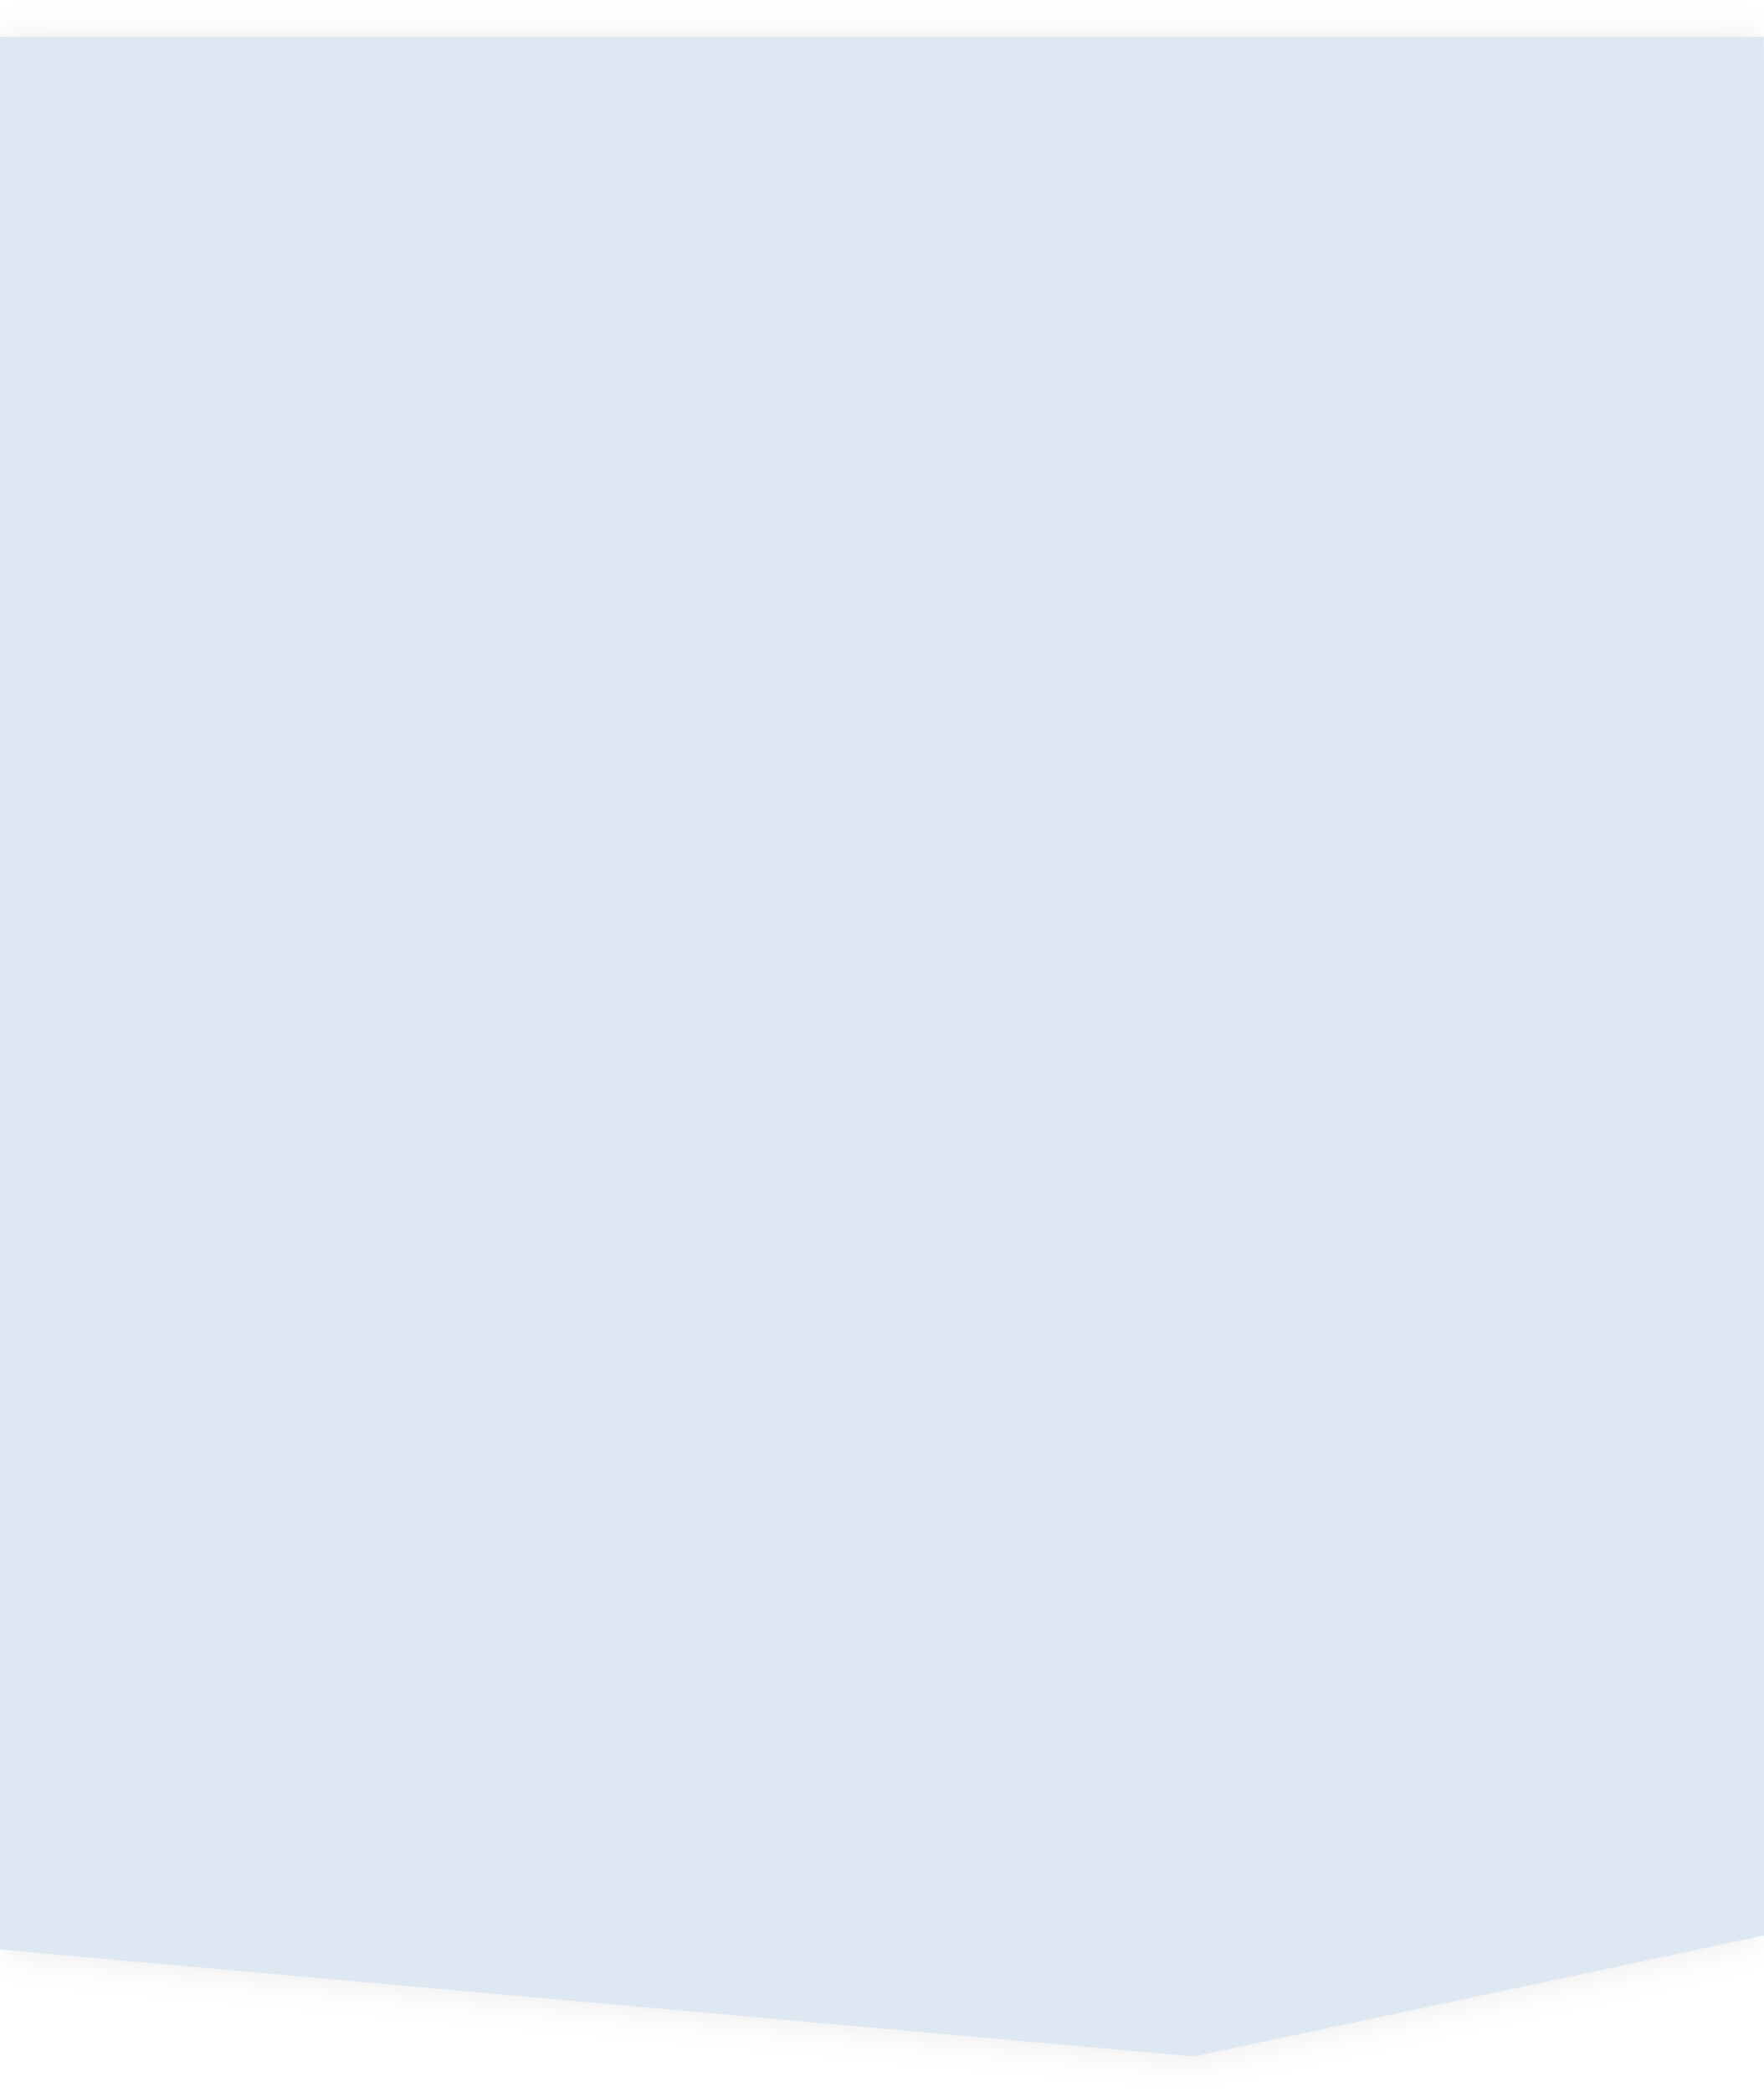
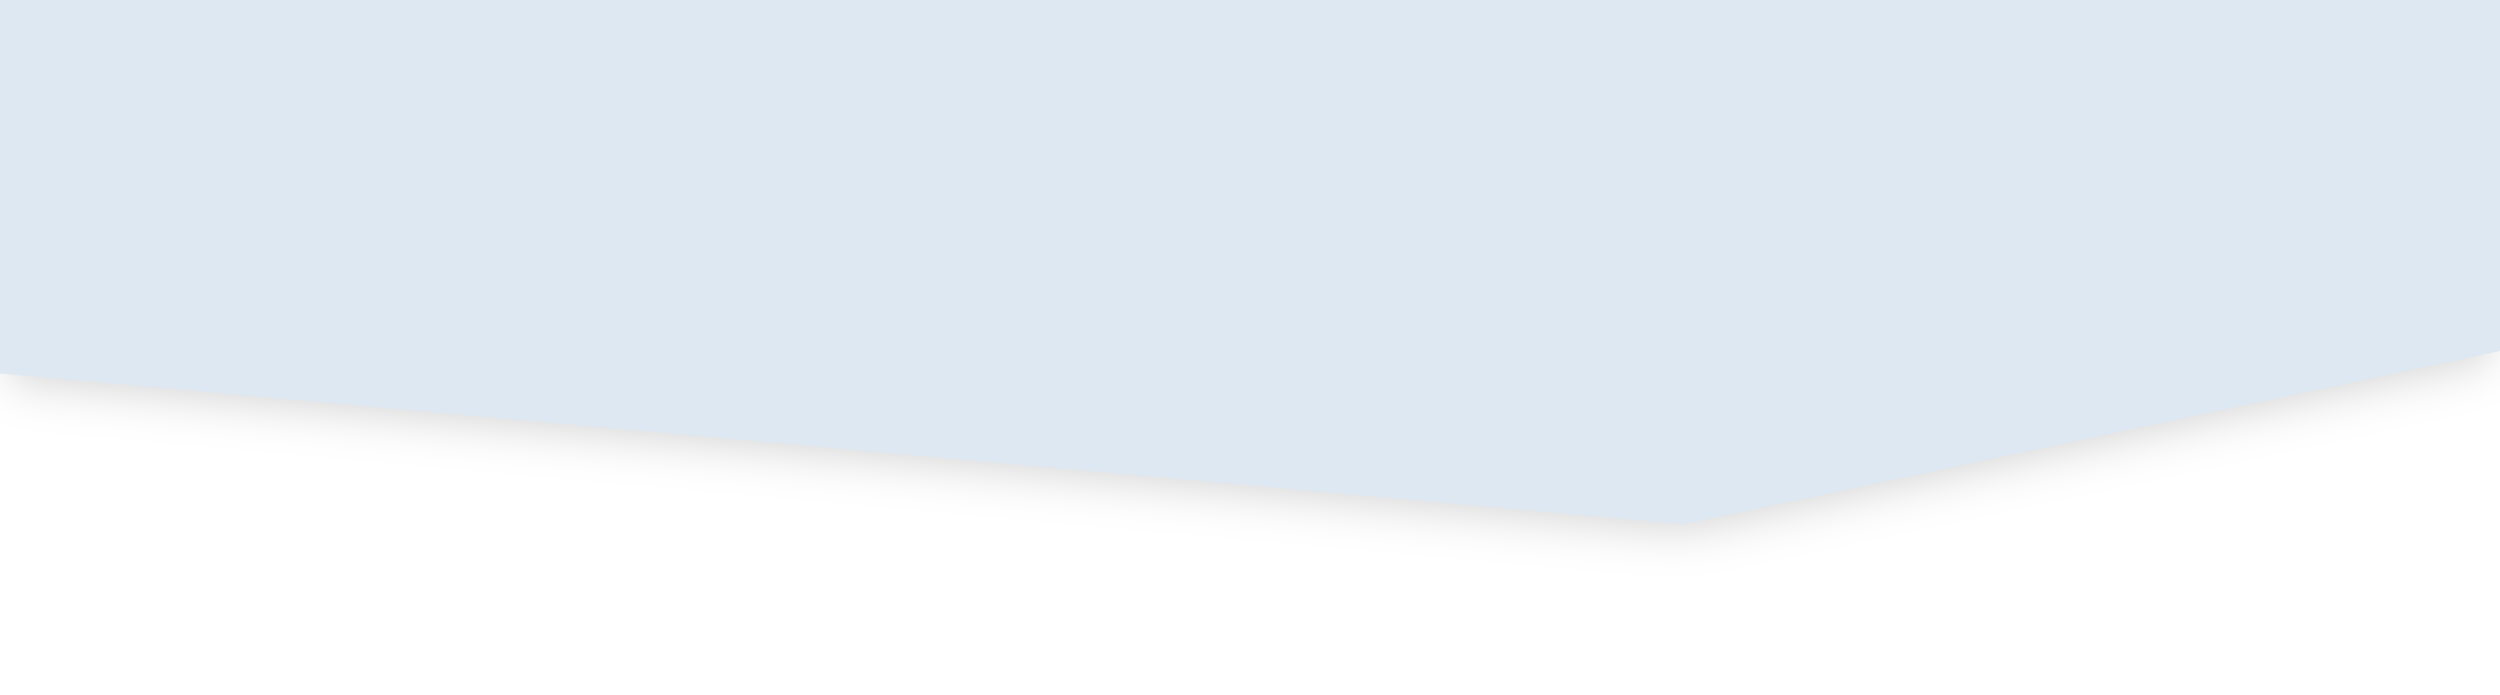
- <svg xmlns="http://www.w3.org/2000/svg" xmlns:xlink="http://www.w3.org/1999/xlink" width="1440px" height="1708px" viewBox="0 0 1440 1708" version="1.1">
+ <svg xmlns="http://www.w3.org/2000/svg" xmlns:xlink="http://www.w3.org/1999/xlink" width="1440" height="400" viewBox="0 0 1440 400">
  <defs>
-     <polygon id="path-1" points="0 0 1440 0 1449 1548.316 974.594 1649 0 1561.706" />
-     <filter x="-3.1%" y="-2.7%" width="106.2%" height="105.5%" filterUnits="objectBoundingBox" id="filter-2">
-       <feOffset dx="0" dy="0" in="SourceAlpha" result="shadowOffsetOuter1" />
-       <feGaussianBlur stdDeviation="15" in="shadowOffsetOuter1" result="shadowBlurOuter1" />
-       <feColorMatrix values="0 0 0 0 0   0 0 0 0 0   0 0 0 0 0  0 0 0 0.08 0" type="matrix" in="shadowBlurOuter1" />
+     <polygon id="1.1.2-3-bottom-b" points="0 0 1440 0 1449 1548.316 974.594 1649 0 1561.706" />
+     <filter id="1.1.2-3-bottom-a" width="106.2%" height="105.5%" x="-3.1%" y="-2.7%" filterUnits="objectBoundingBox">
+       <feOffset in="SourceAlpha" result="shadowOffsetOuter1" />
+       <feGaussianBlur in="shadowOffsetOuter1" result="shadowBlurOuter1" stdDeviation="15" />
+       <feColorMatrix in="shadowBlurOuter1" values="0 0 0 0 0   0 0 0 0 0   0 0 0 0 0  0 0 0 0.2 0" />
    </filter>
  </defs>
-   <g id="Design" stroke="none" stroke-width="1" fill="none" fill-rule="evenodd">
-     <g id="LTO---DESK---1.2.1-use-case---detail" transform="translate(0, -5862)">
-       <g id="image-gallery" transform="translate(0, 5892)">
-         <g id="Rectangle">
-           <use fill="black" fill-opacity="1" filter="url(#filter-2)" xlink:href="#path-1" />
-           <use fill="#DEE8F2" fill-rule="evenodd" xlink:href="#path-1" />
-         </g>
-       </g>
-     </g>
+   <g fill="none" transform="translate(-5 -1347)">
+     <use fill="#000" filter="url(#1.1.2-3-bottom-a)" xlink:href="#1.1.2-3-bottom-b" />
+     <use fill="#DEE8F2" xlink:href="#1.1.2-3-bottom-b" />
  </g>
</svg>
